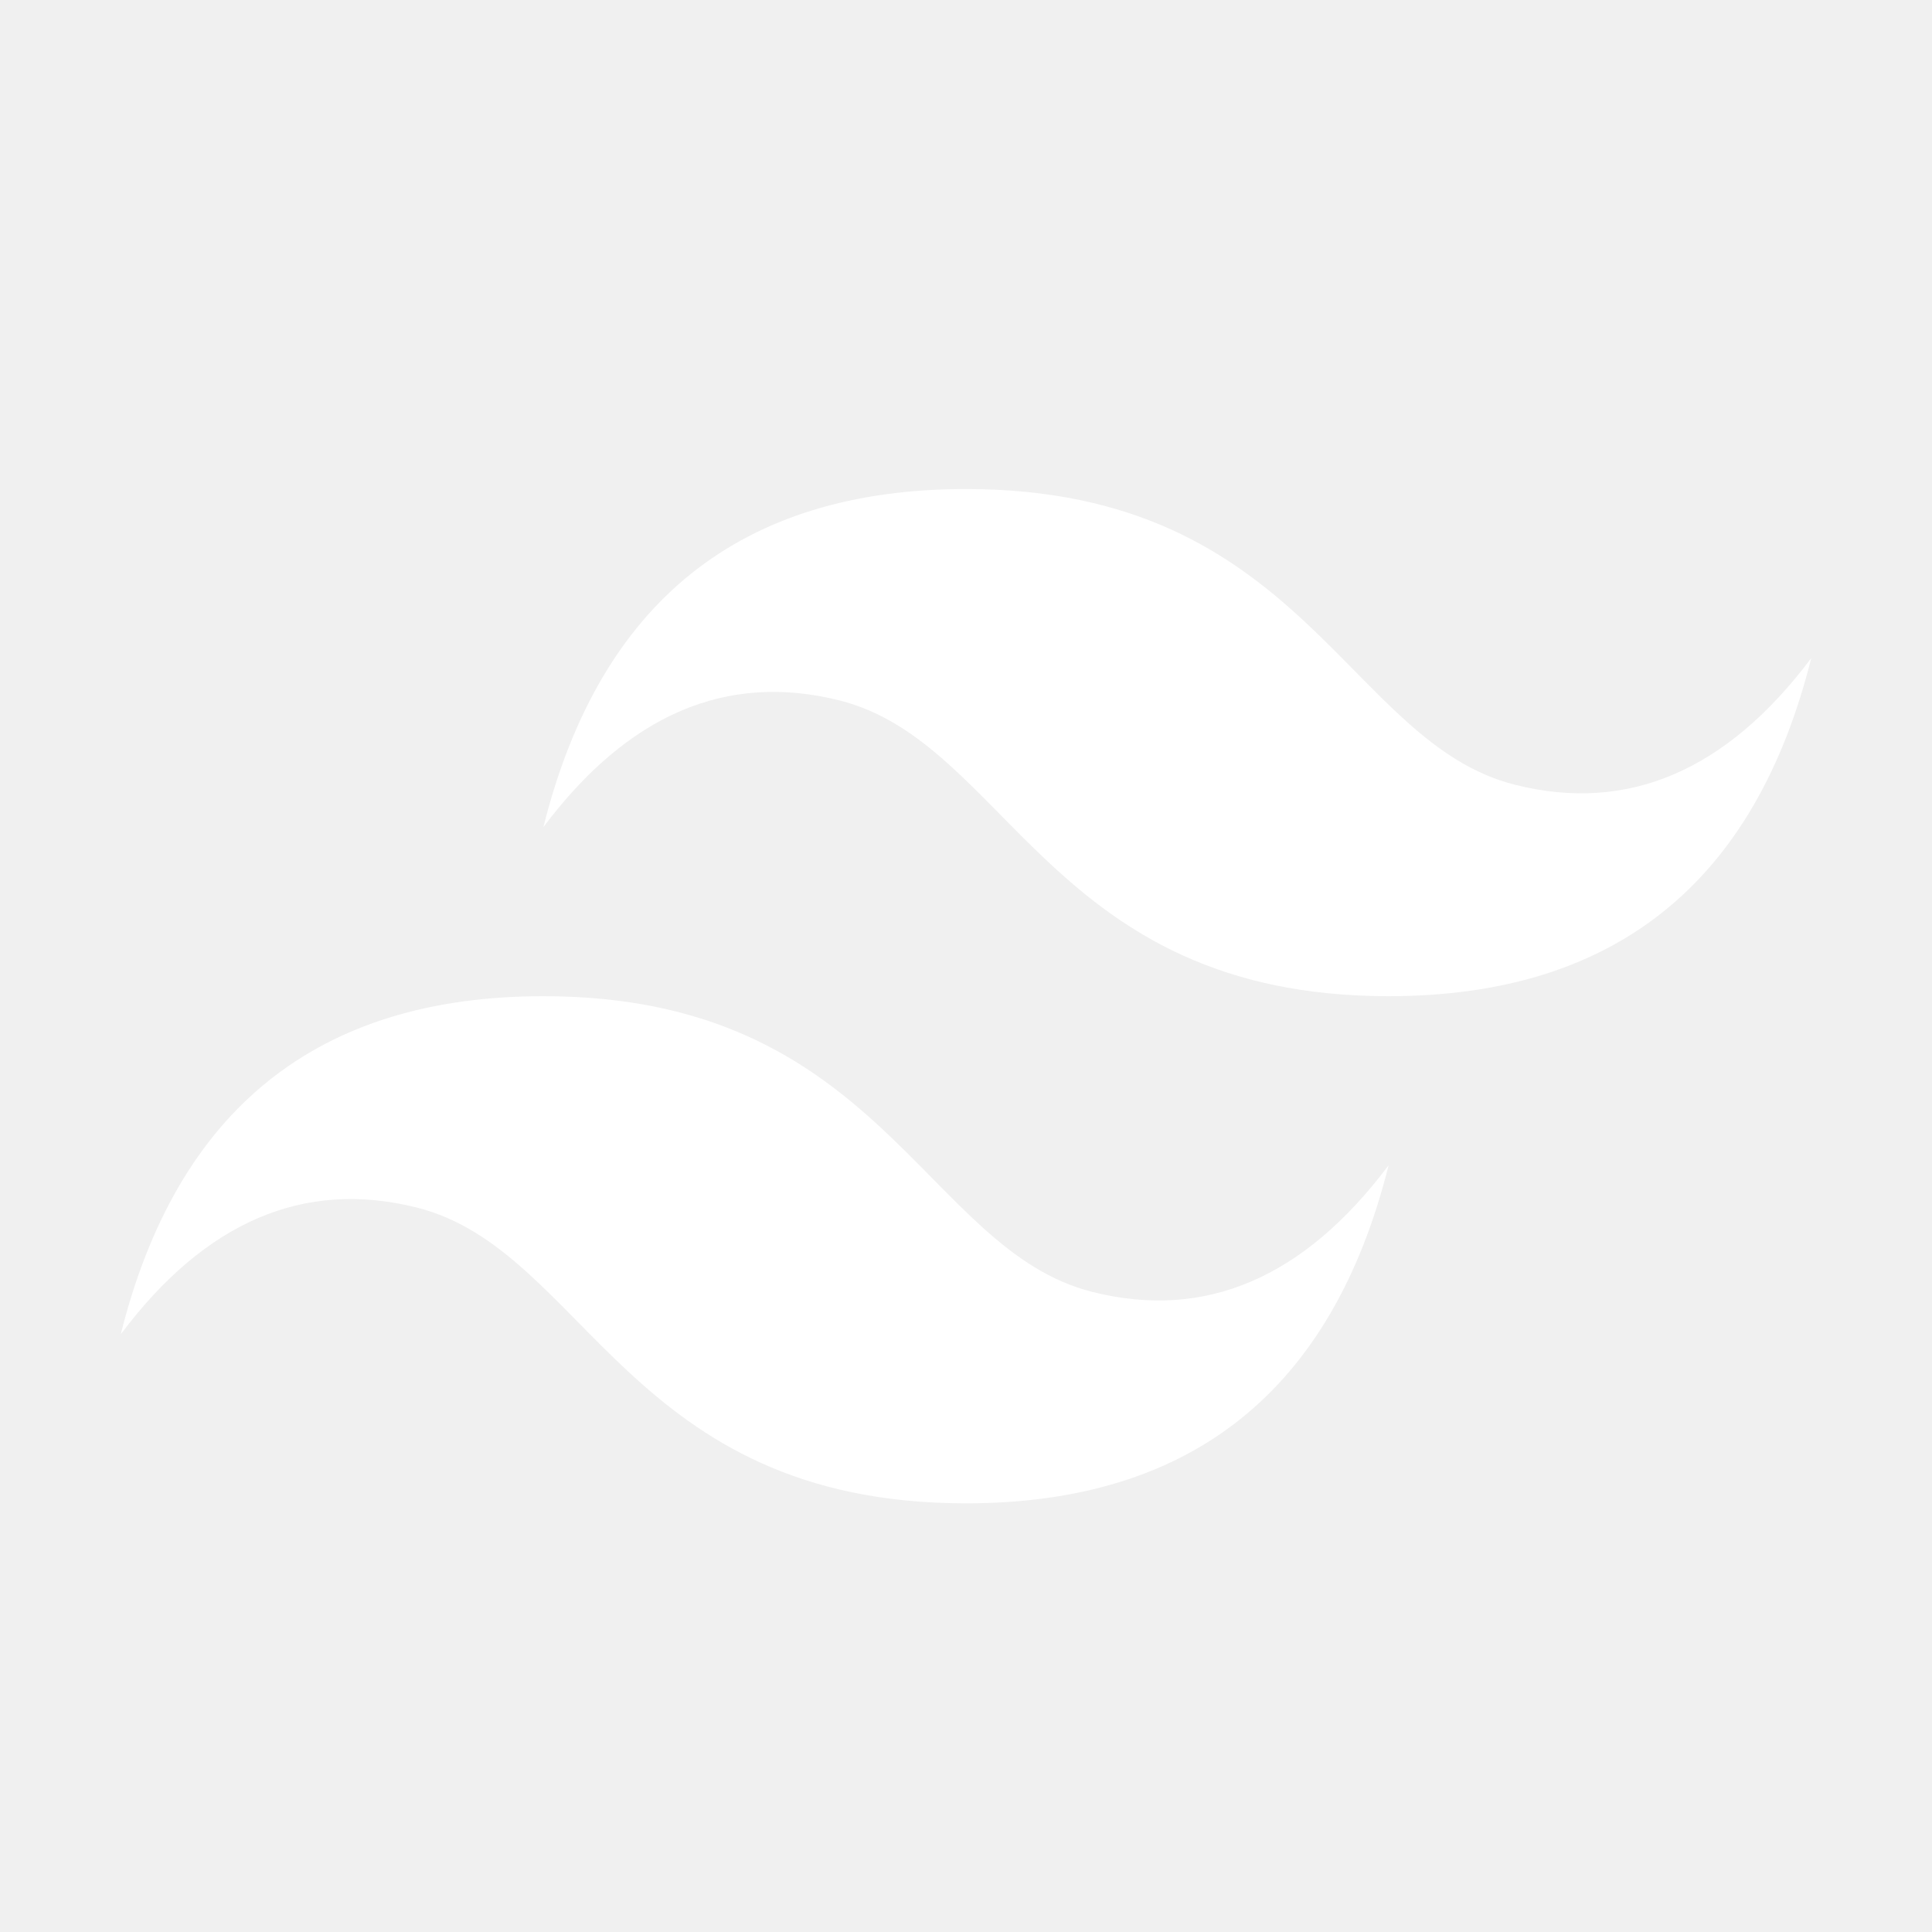
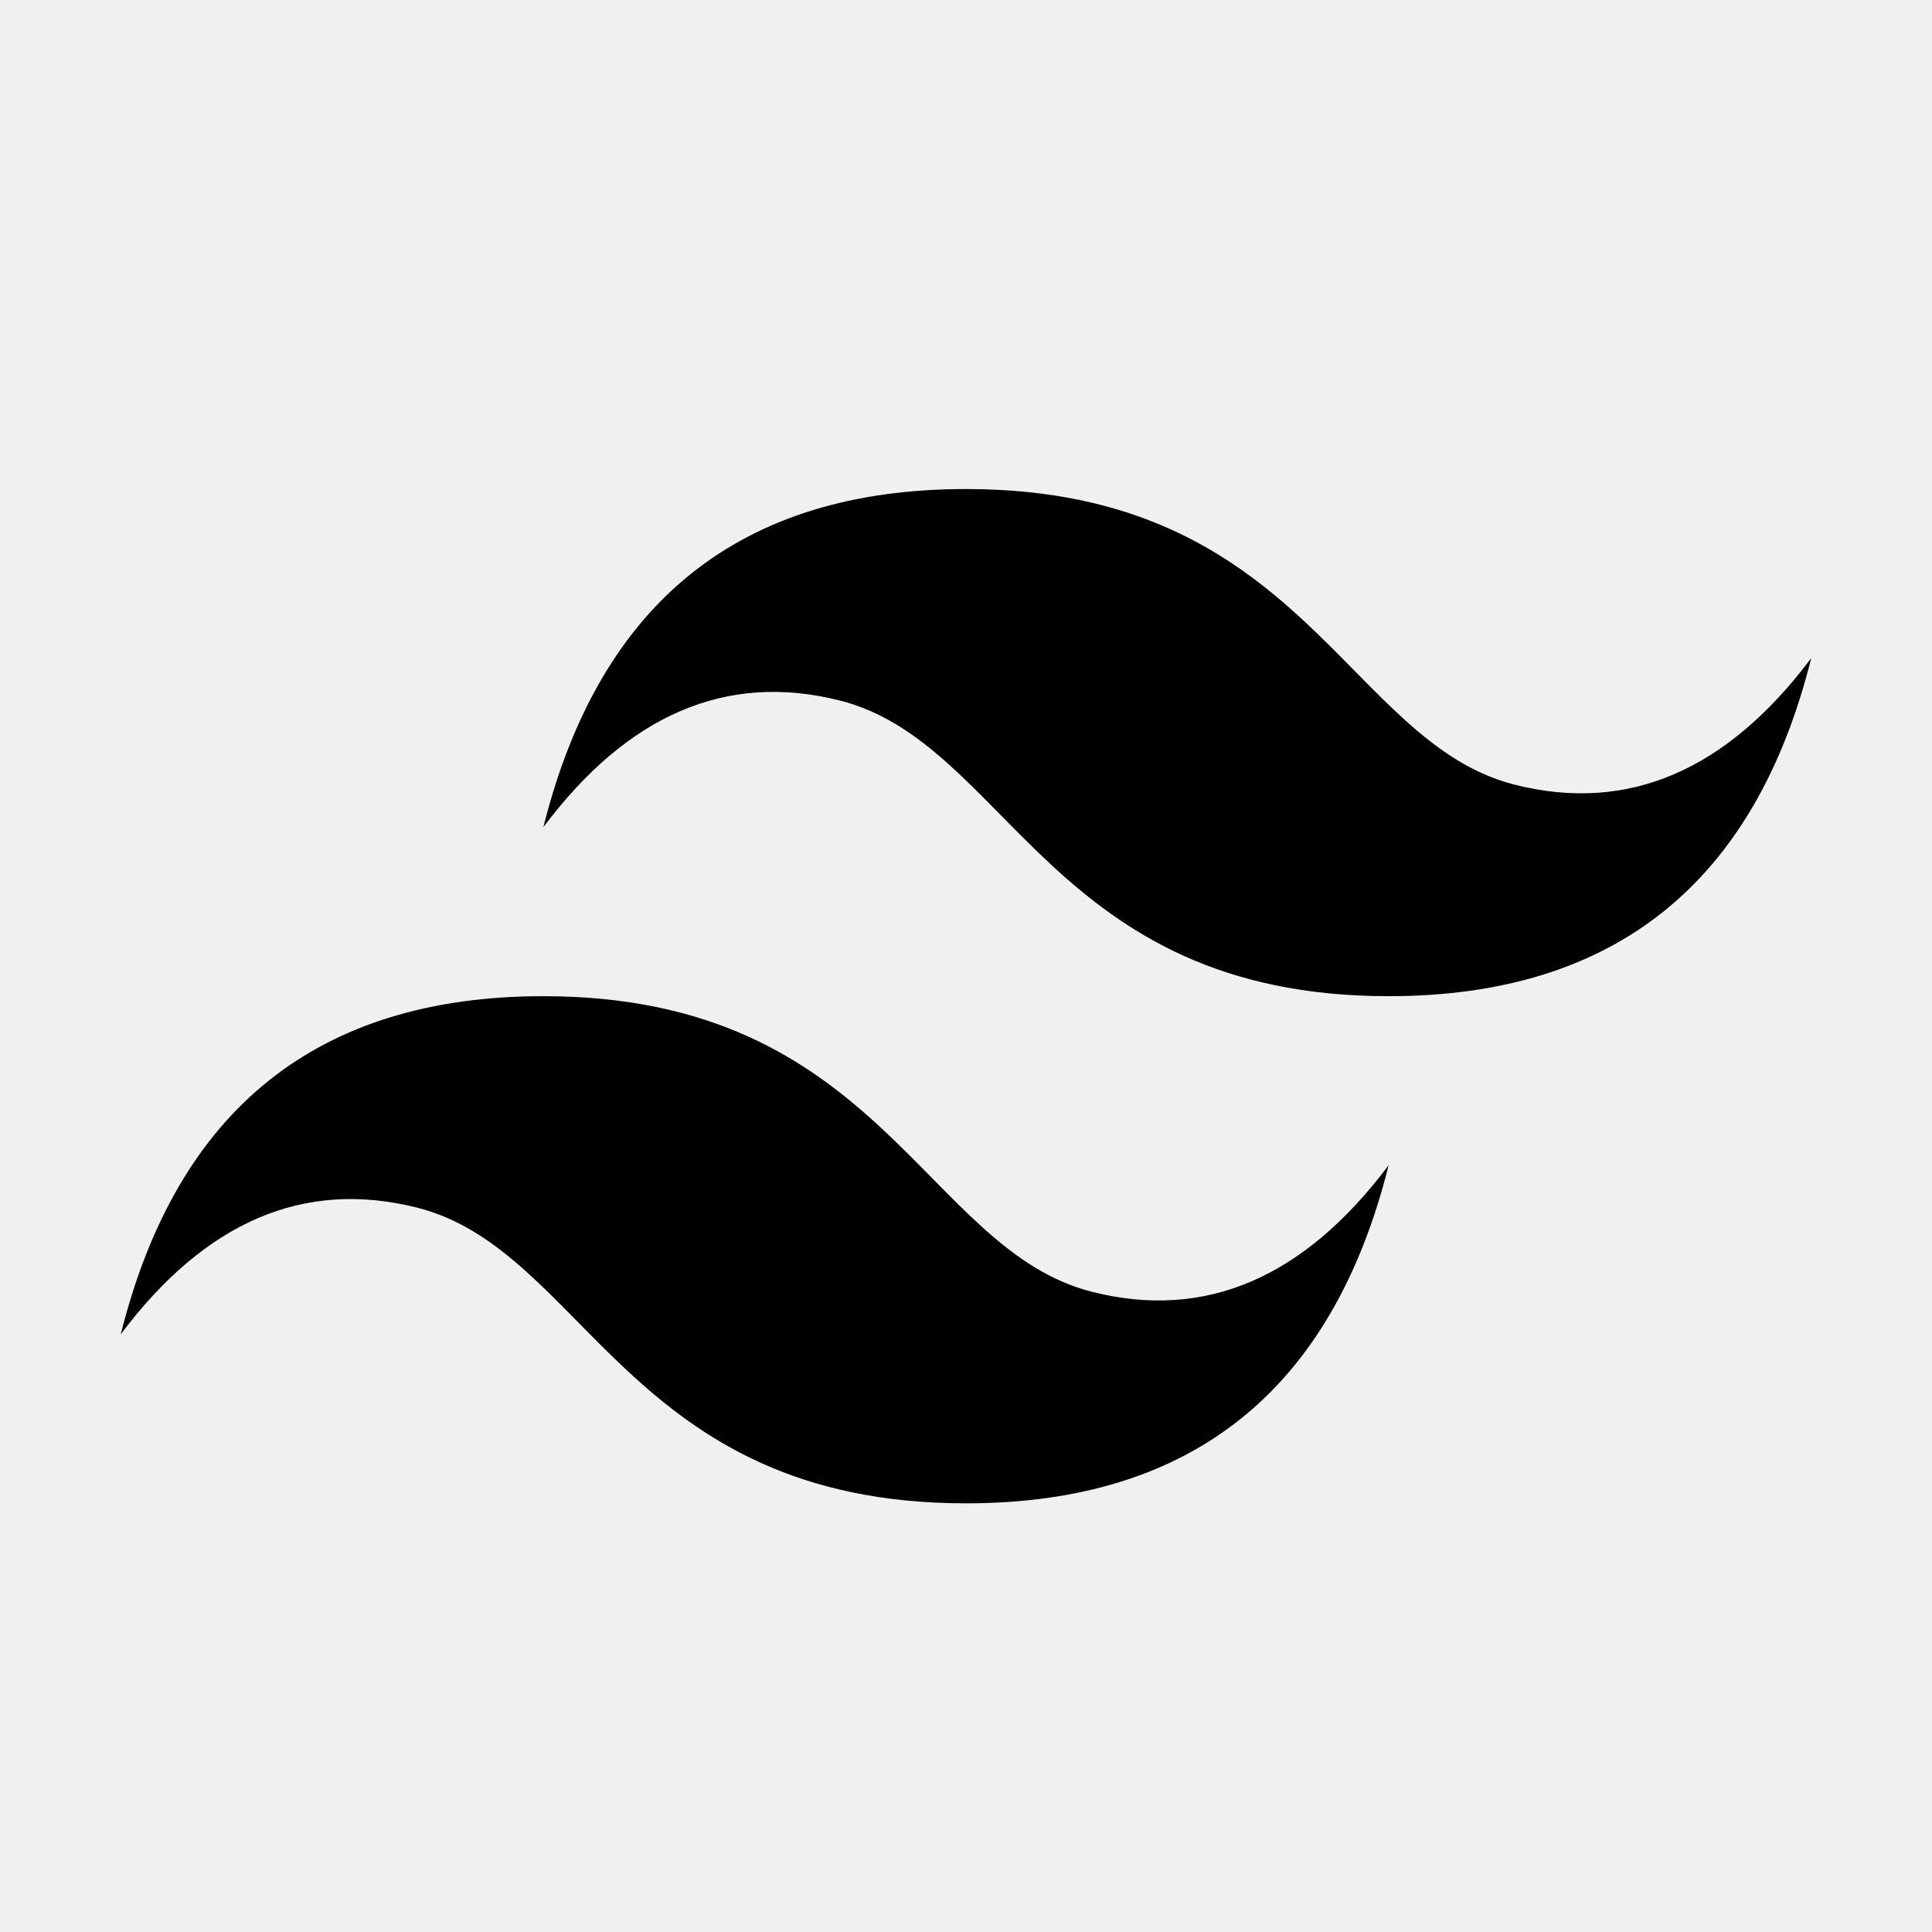
- <svg xmlns="http://www.w3.org/2000/svg" width="800px" height="800px" viewBox="0 0 32 32" fill="#ffffff">
-   <g id="SVGRepo_bgCarrier" stroke-width="0" />
-   <g id="SVGRepo_tracerCarrier" stroke-linecap="round" stroke-linejoin="round" />
-   <g id="SVGRepo_iconCarrier">
-     <path d="M9,13.7q1.4-5.6,7-5.6c5.6,0,6.3,4.2,9.1,4.9q2.8.7,4.9-2.1-1.4,5.6-7,5.6c-5.6,0-6.3-4.2-9.1-4.9Q11.1,10.9,9,13.7ZM2,22.1q1.4-5.6,7-5.6c5.6,0,6.3,4.2,9.1,4.9q2.8.7,4.9-2.1-1.4,5.6-7,5.6c-5.6,0-6.3-4.2-9.1-4.9Q4.1,19.3,2,22.1Z" style="fill:#ffffff" />
-   </g>
+ <svg xmlns="http://www.w3.org/2000/svg" width="800" height="800" fill="currentColor" viewBox="0 0 32 32">
+   <path d="M9 13.7q1.4-5.6 7-5.6c5.6 0 6.3 4.2 9.1 4.9q2.8.7 4.9-2.1-1.4 5.6-7 5.6c-5.6 0-6.3-4.2-9.1-4.9q-2.8-.7-4.9 2.1Zm-7 8.4q1.4-5.6 7-5.6c5.6 0 6.3 4.2 9.1 4.9q2.8.7 4.9-2.1-1.4 5.6-7 5.6c-5.6 0-6.3-4.2-9.1-4.9q-2.8-.7-4.9 2.1Z" />
</svg>
